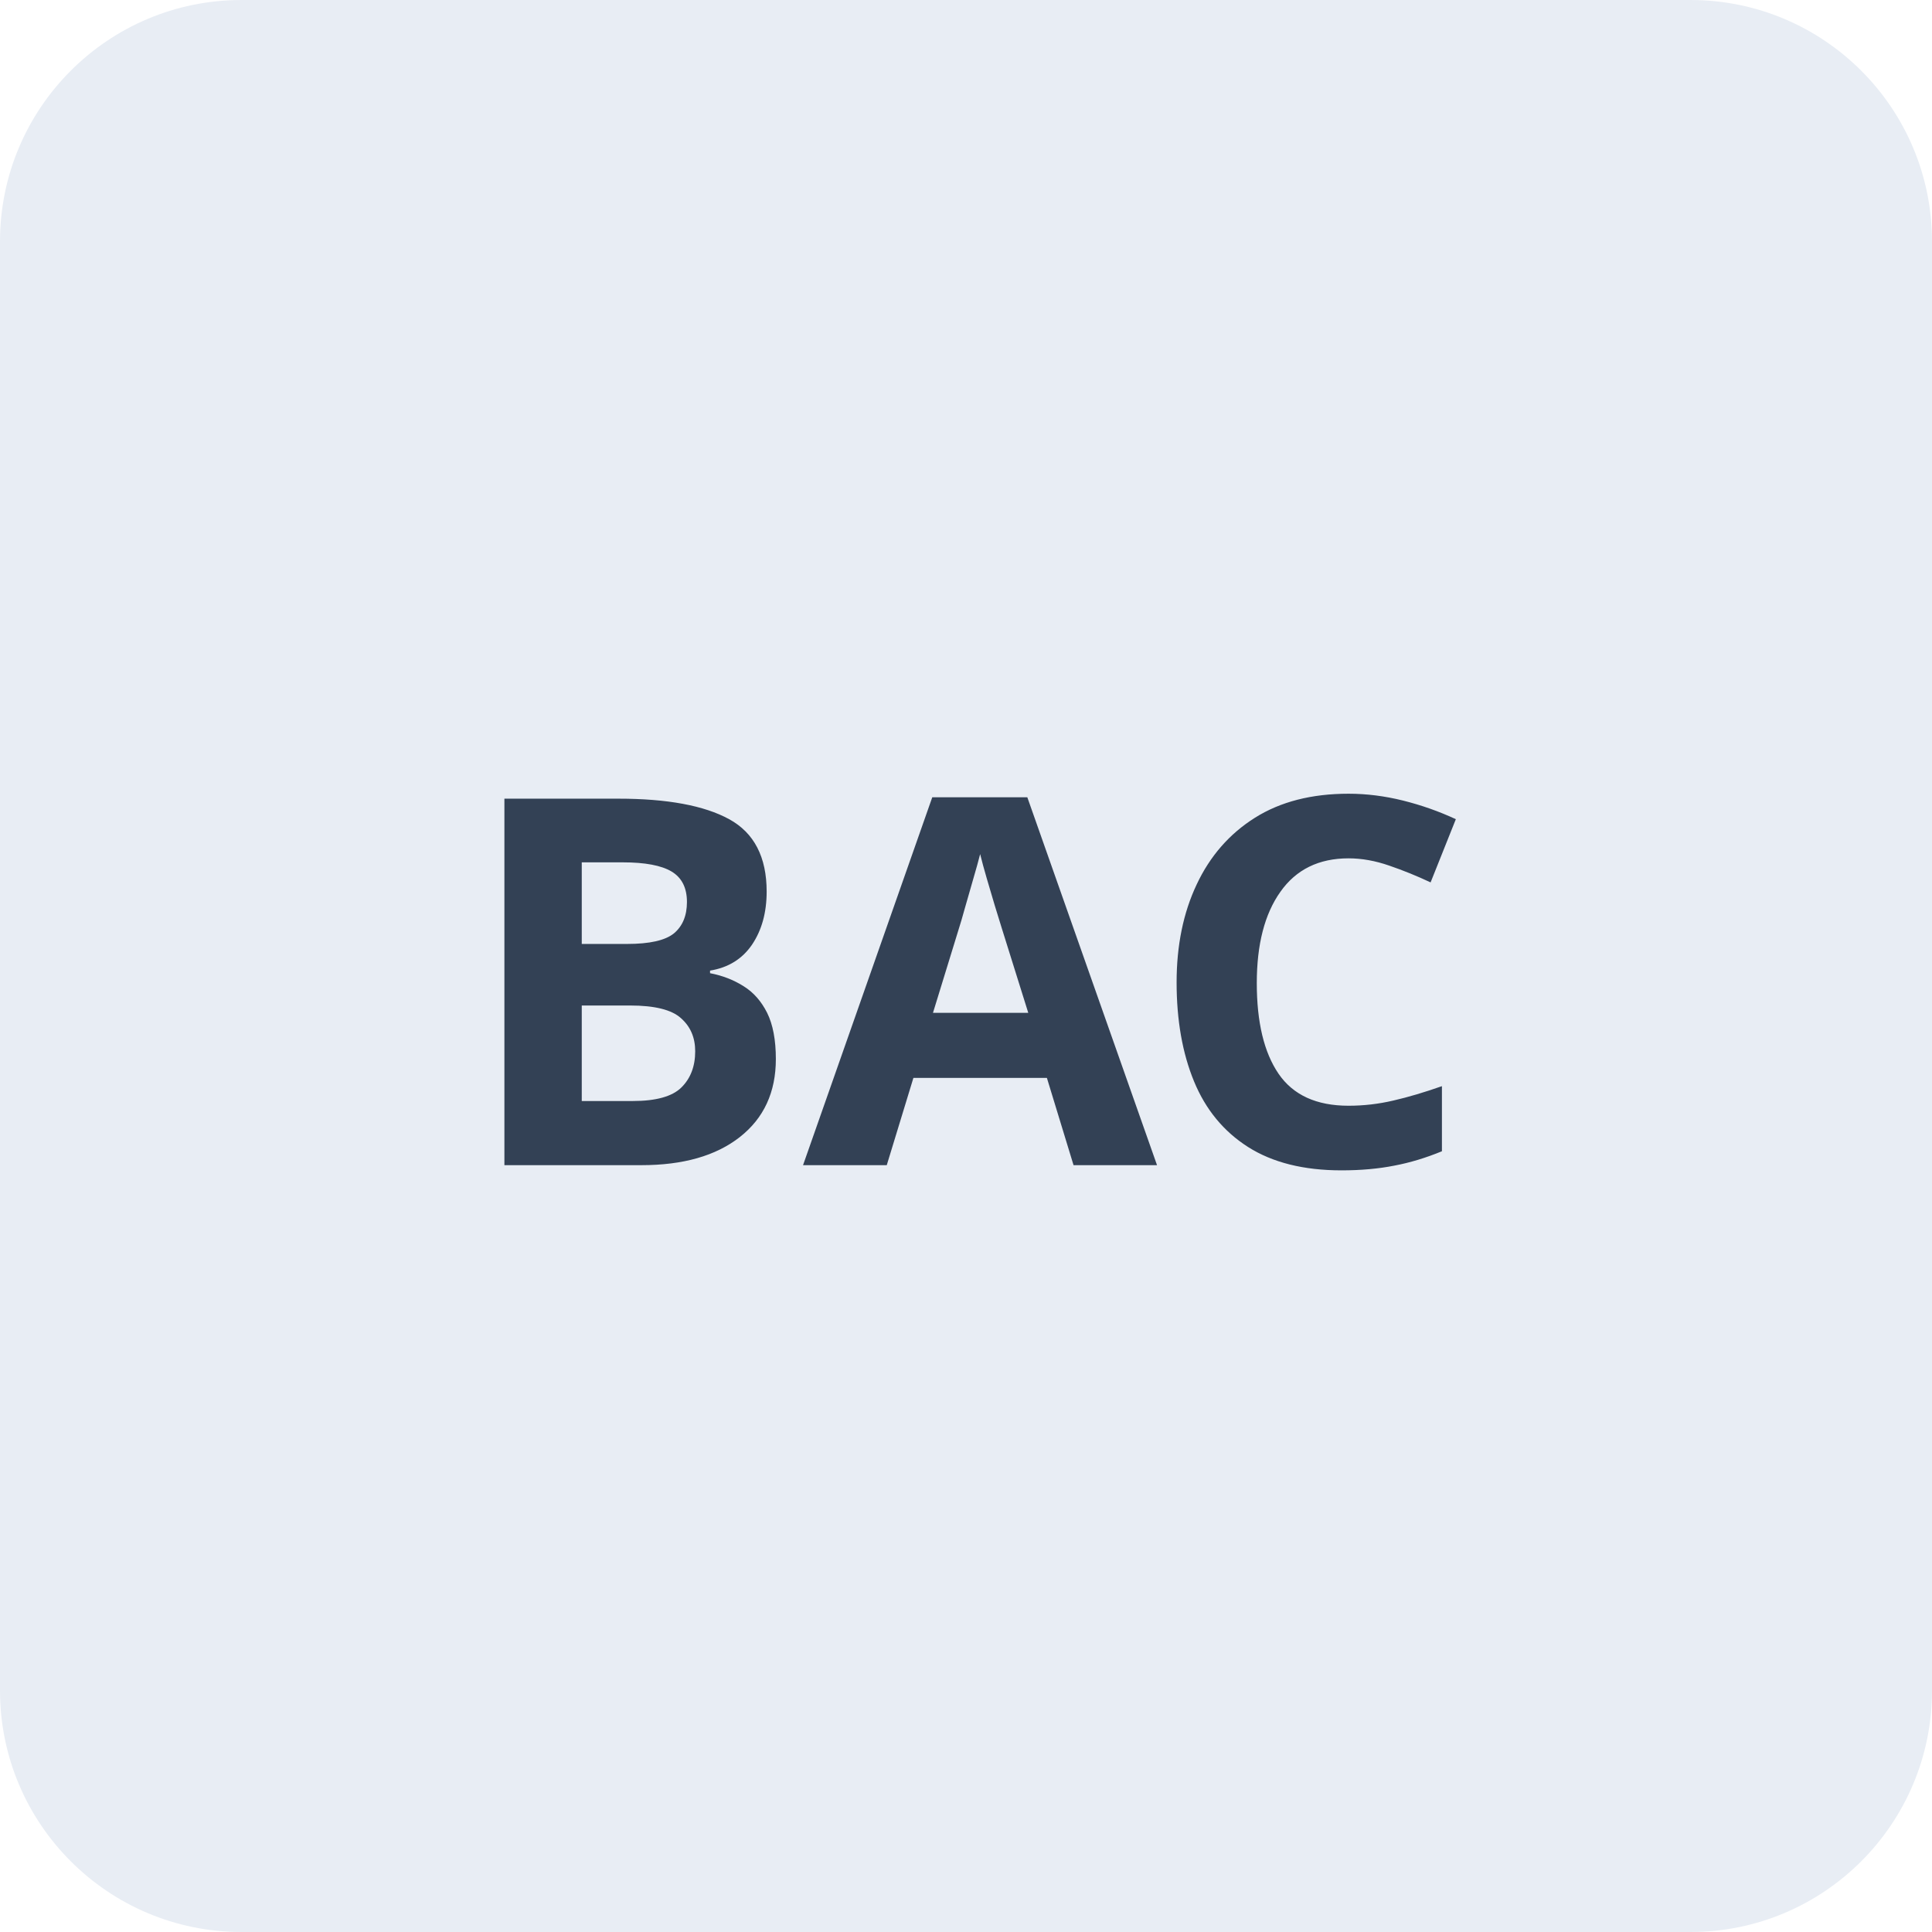
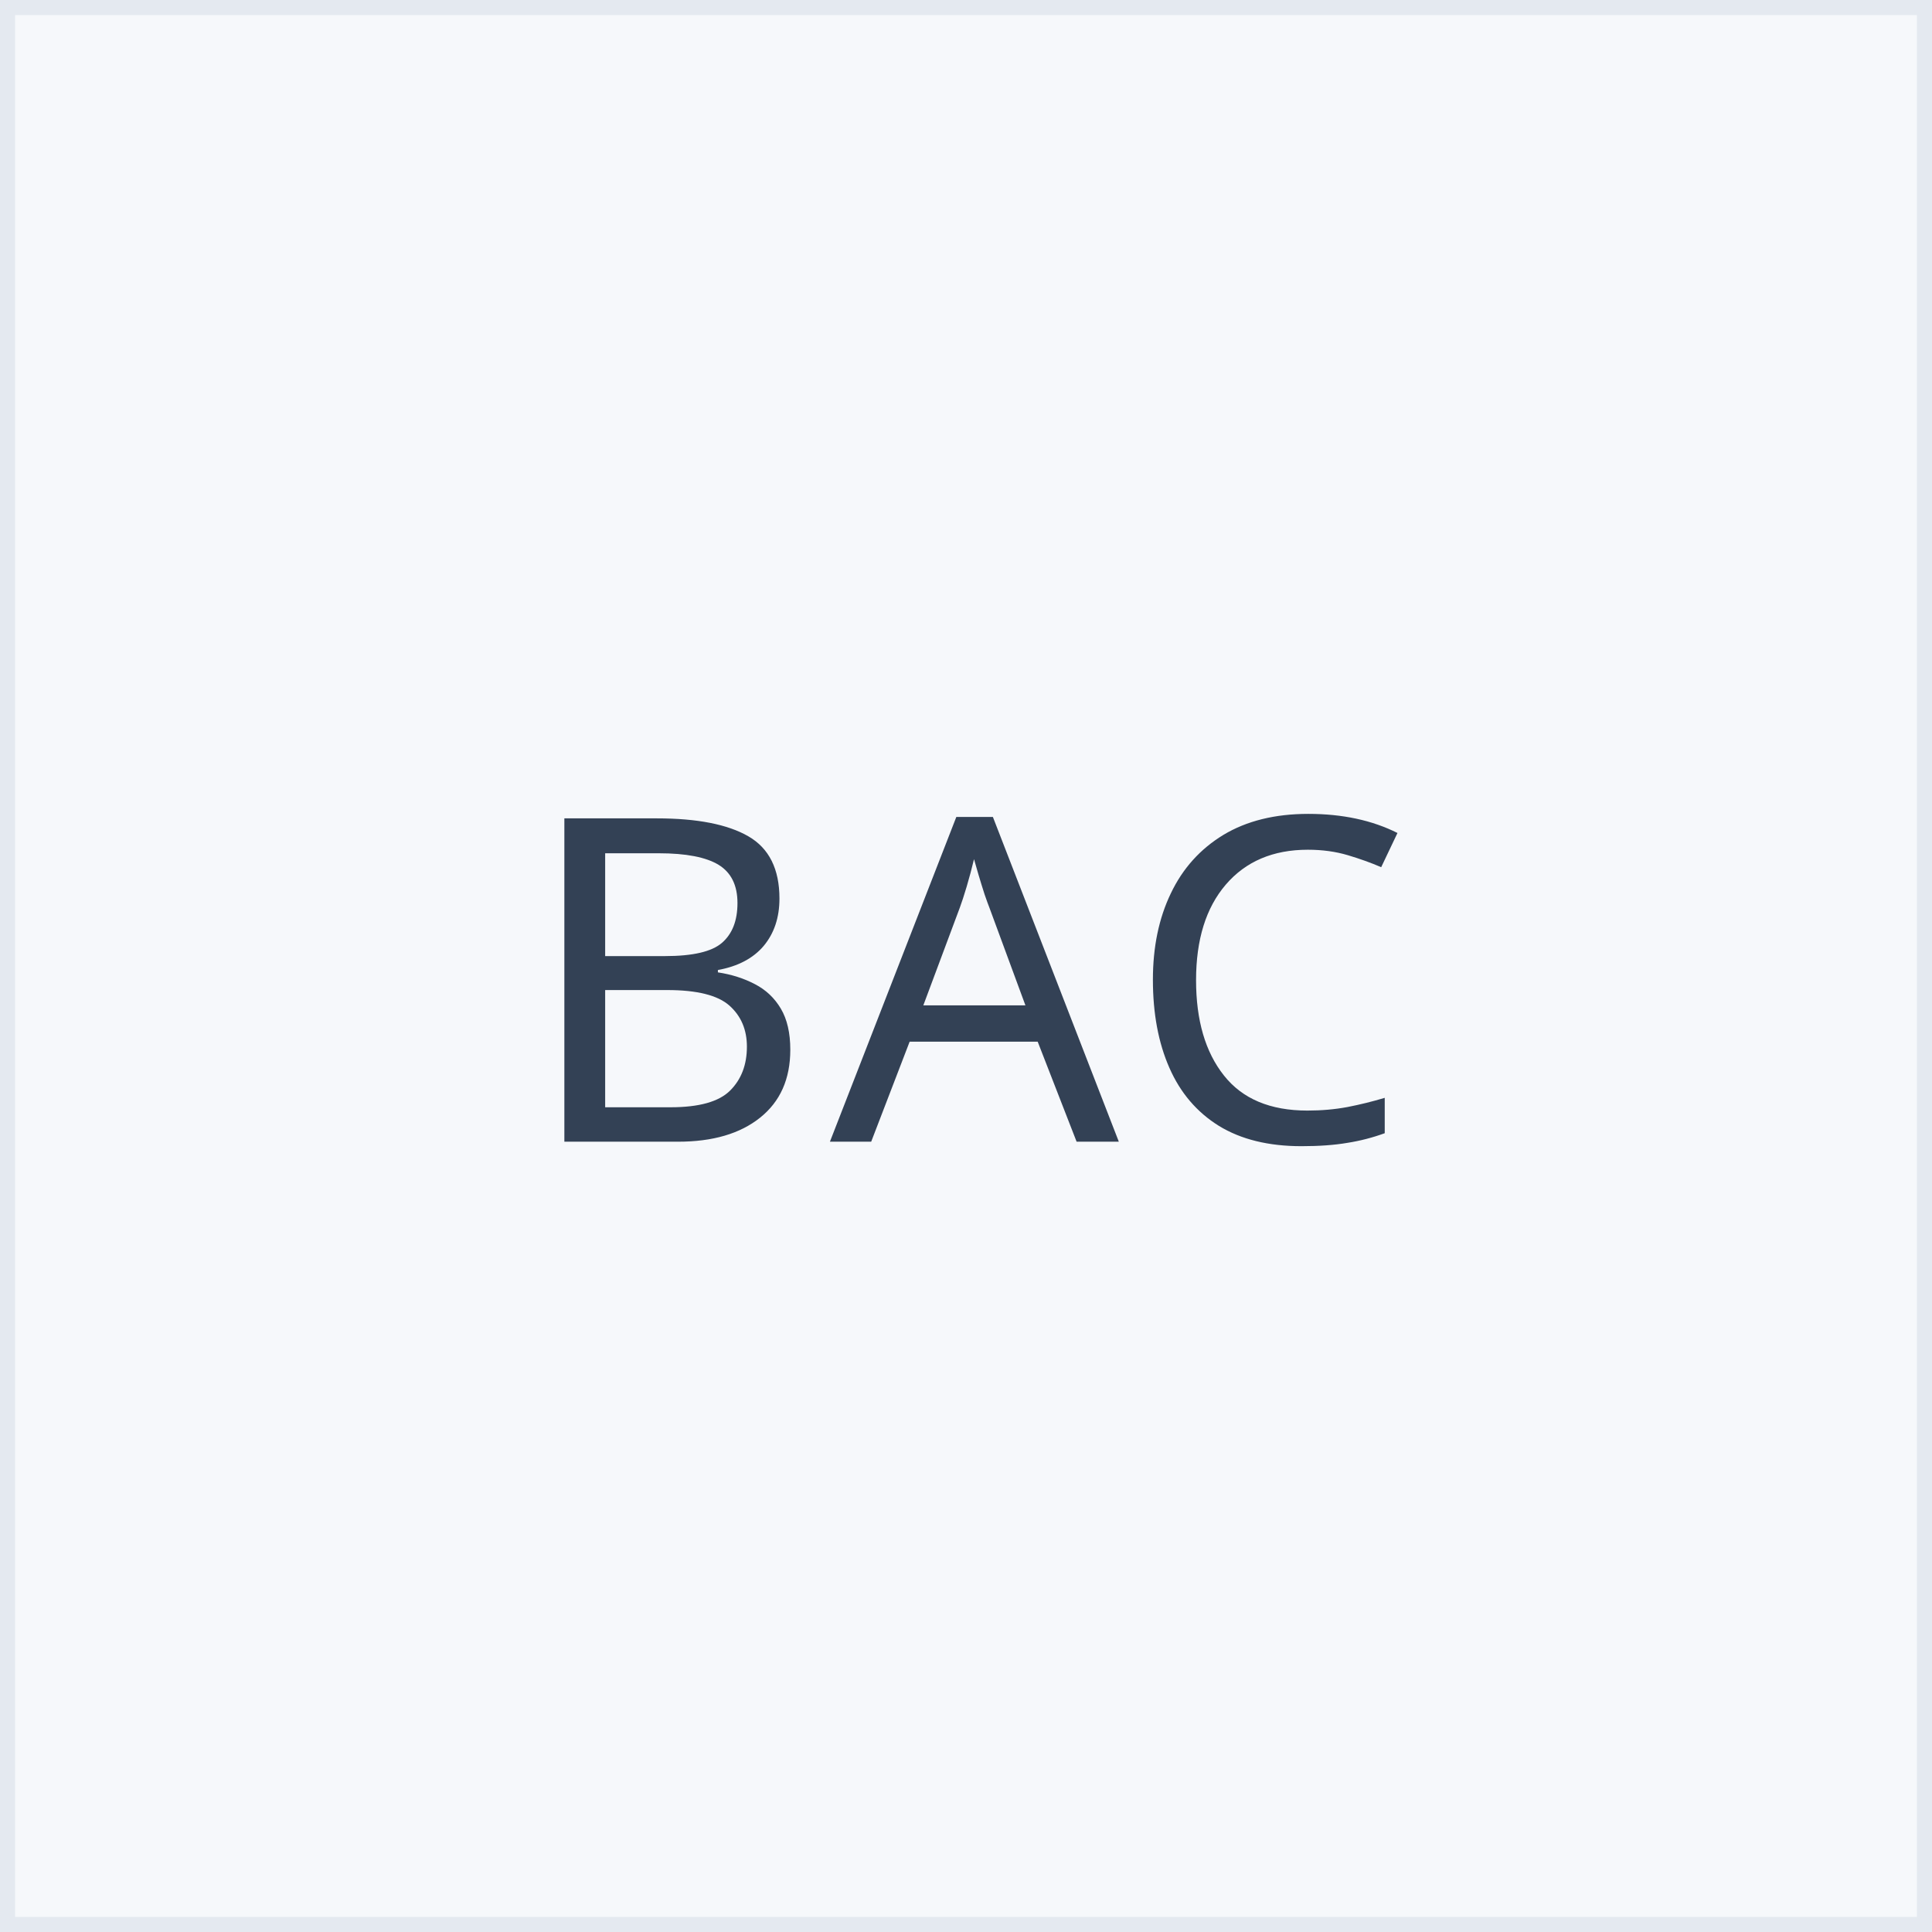
<svg xmlns="http://www.w3.org/2000/svg" viewBox="0 0 128 128" role="img" aria-hidden="true">
-   <rect width="128" height="128" rx="16" fill="#E8EDF4" />
-   <text x="64" y="64" text-anchor="middle" dominant-baseline="central" font-family="ui-sans-serif, system-ui, sans-serif" font-size="34" font-weight="600" fill="#334155">BAC</text>
+   <rect width="128" height="128" fill="#F6F8FB" />
+   <rect x="0.5" y="0.5" width="127" height="127" fill="none" stroke="#E4E9F0" />
+   <text x="64" y="64" text-anchor="middle" dominant-baseline="central" font-family="ui-sans-serif, system-ui, sans-serif" font-size="30" font-weight="500" letter-spacing="1" fill="#334155">BAC</text>
</svg>
